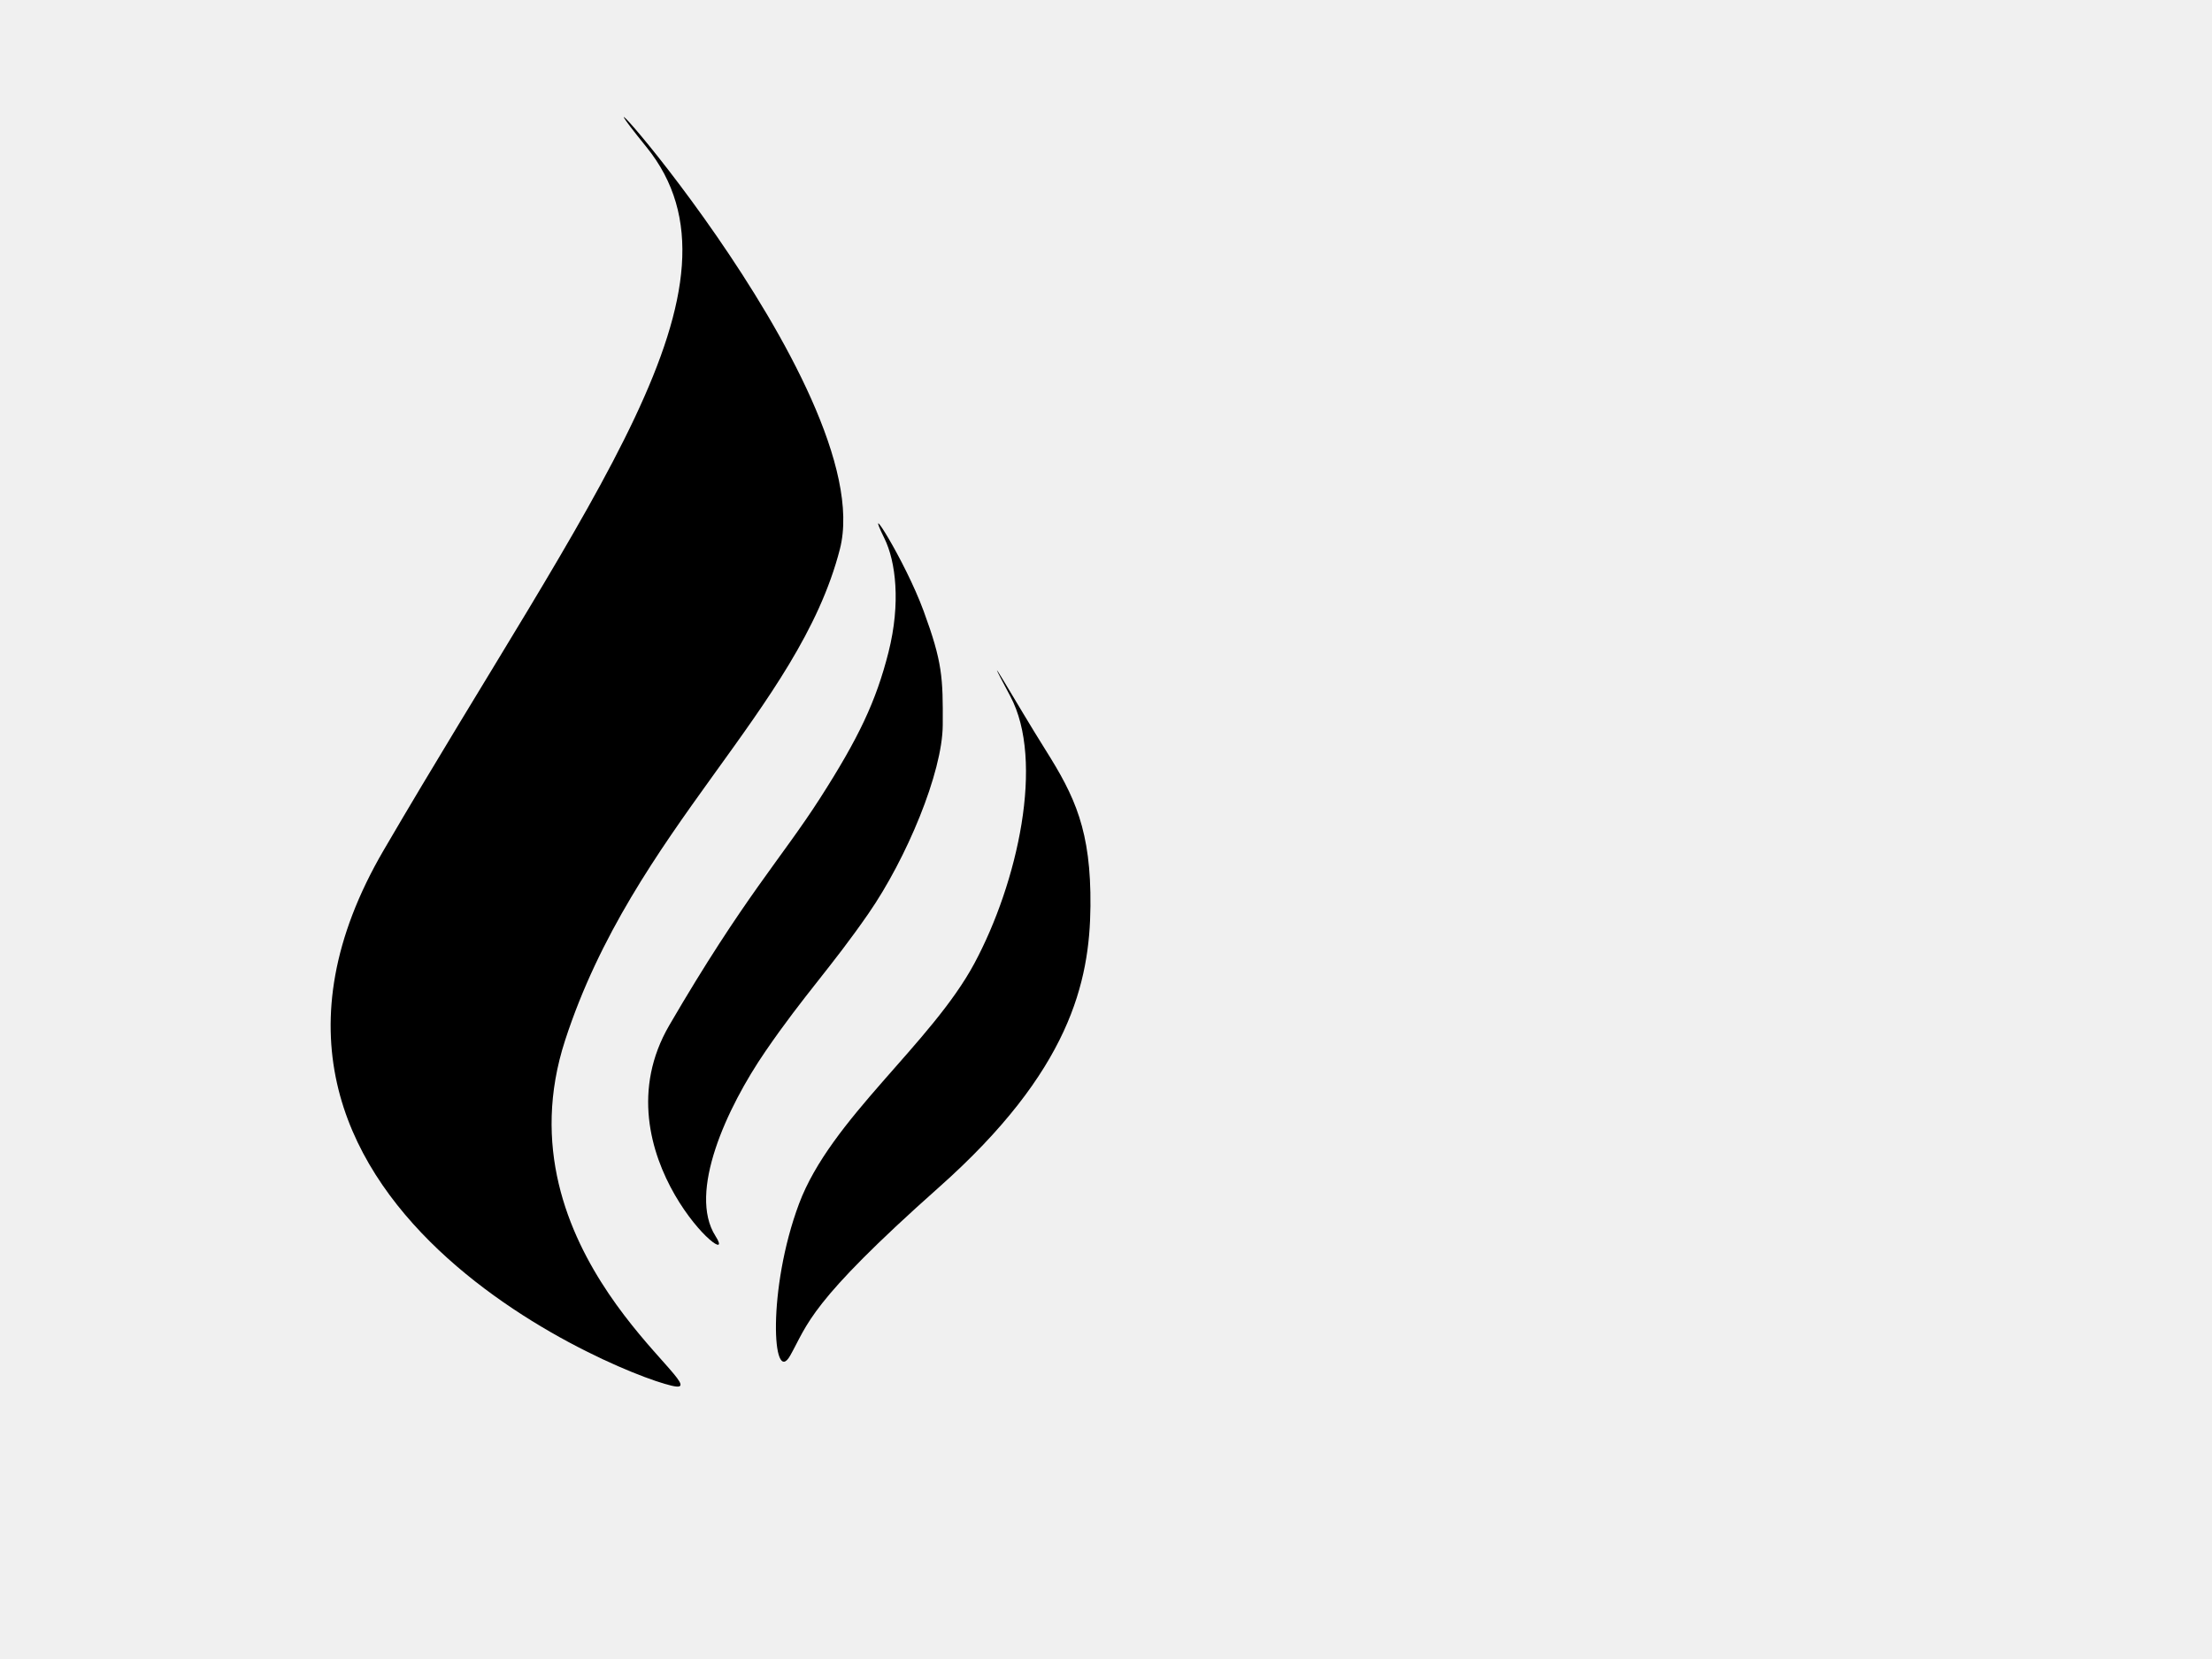
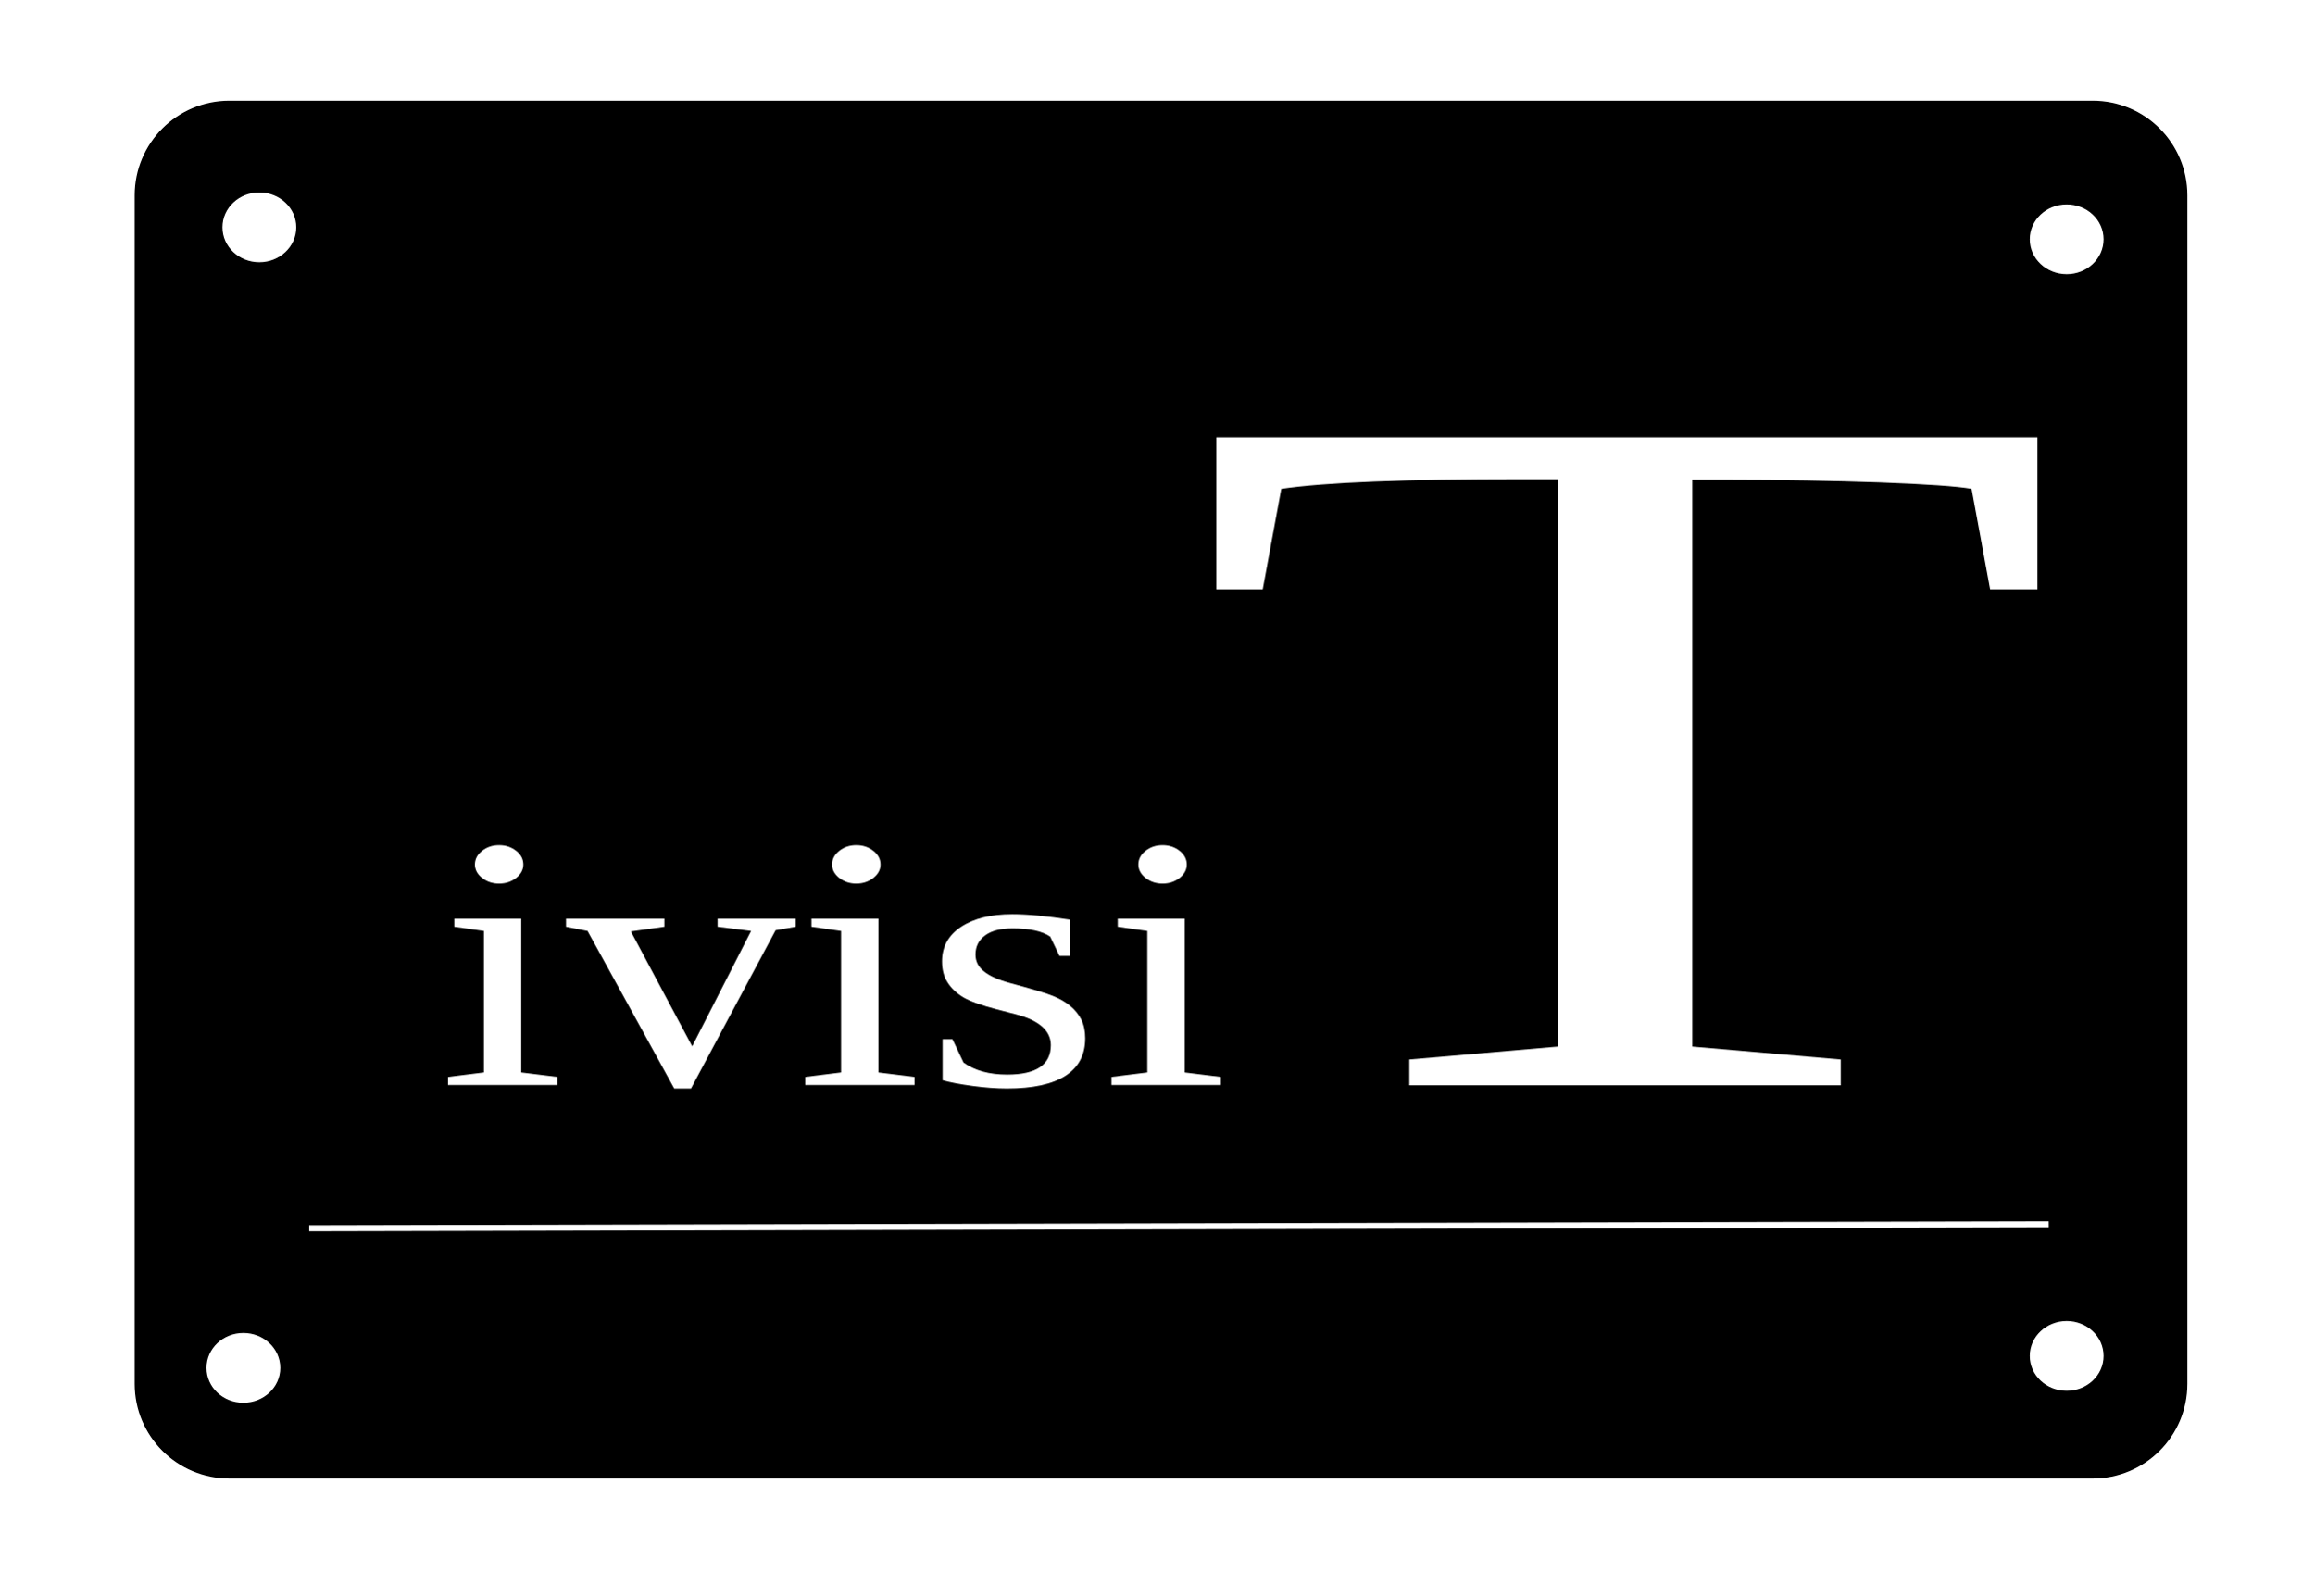
- <svg xmlns="http://www.w3.org/2000/svg" width="640" height="480">
-   <defs>
-     <linearGradient id="svg_203" x2="0.48" y2="0.816" x1="0.484" y1="0.074">
-       <stop stop-color="#ffffff" stop-opacity="0.996" offset="0.008" />
-       <stop stop-color="#000000" stop-opacity="0.996" offset="1" />
-       <stop stop-color="#bf0000" stop-opacity="0.996" offset="1" />
-     </linearGradient>
-     <linearGradient id="svg_204" x2="0.48" y2="0.816" x1="0.484" y1="0.074">
-       <stop stop-color="#ffffff" stop-opacity="0.996" offset="0.008" />
-       <stop stop-color="#000000" stop-opacity="0.996" offset="1" />
-     </linearGradient>
-     <linearGradient id="svg_205" x2="0.48" y2="0.816" x1="0.484" y1="0.074">
-       <stop stop-color="#ffffff" stop-opacity="0.996" offset="0.008" />
-       <stop stop-color="#000000" stop-opacity="0.996" offset="1" />
-     </linearGradient>
-   </defs>
+ <svg xmlns="http://www.w3.org/2000/svg" width="580" height="400">
  <g>
-     <text xml:space="preserve" text-anchor="middle" font-family="Arial" font-size="24" id="svg_12" y="231" x="71" opacity="0.5" stroke-linecap="square" stroke-linejoin="null" stroke-dasharray="null" stroke-width="0" stroke="#096388" fill="#000000" />
-     <path id="svg_24" d="m187,42.5c32.567,40.133 -16.167,101 -76,203.5c-59.833,102.5 74,154.167 84.667,155.167c10.667,1 -52,-39.167 -32.167,-100.167c19.833,-61 67.533,-95.533 79.5,-142.1c11.967,-46.567 -88.567,-156.533 -56,-116.4z" stroke-linecap="square" stroke-linejoin="round" stroke-width="0" stroke="url(#svg_203)" fill="#000000" />
-     <path transform="rotate(-3.26396, 229.859, 255.844)" id="svg_25" d="m261.56,157.454c2.866,6.775 3.694,18.909 -0.716,32.924c-4.41,14.014 -10.06,24.309 -22.15,41.006c-12.09,16.697 -23.67,27.389 -47.304,63.122c-23.633,35.733 17.157,74.648 9.864,61.651c-7.293,-12.997 5.298,-36.78 17.459,-52.519c12.161,-15.738 20.191,-22.921 32.048,-38.12c11.857,-15.199 23.687,-39.454 24.555,-53.206c0.868,-13.751 0.953,-18.142 -3.635,-33.244c-4.589,-15.102 -15.853,-35.165 -10.122,-21.614z" stroke-linecap="square" stroke-linejoin="null" stroke-width="0" stroke="url(#svg_204)" fill="#000000" />
-     <path id="svg_26" d="m228.621,392.225c-5.172,9.163 -6.648,-19.291 2.557,-43.922c9.206,-24.631 38.264,-46.296 50.758,-69.597c12.494,-23.301 20.385,-58.537 10.368,-77.282c-10.017,-18.745 1.769,2.157 10.212,15.57c8.444,13.413 13.196,23.27 12.985,45.203c-0.211,21.933 -5.943,47.65 -43.783,81.278c-37.841,33.628 -37.925,39.587 -43.097,48.75z" stroke-linecap="square" stroke-linejoin="null" stroke-dasharray="null" stroke-width="0" stroke="url(#svg_205)" fill="#000000" />
+     <rect fill="#fff" id="canvas_background" height="402" width="582" y="-1" x="-1" />
+     <g display="none" overflow="visible" y="0" x="0" height="100%" width="100%" id="canvasGrid">
+       <rect fill="url(#gridpattern)" stroke-width="0" y="0" x="0" height="100%" width="100%" />
+     </g>
+   </g>
+   <g>
+     <rect rx="23" id="svg_1" height="344" width="513" y="26" x="34.5" stroke-width="1.5" stroke="#000" fill="#000000" />
+     <text data-vivaldi-spatnav-clickable="1" stroke="#000" transform="matrix(4.795576,0,0,3.783943,-560.7822,-526.9451) " xml:space="preserve" text-anchor="start" font-family="'Times New Roman', Times, serif" font-size="24" id="svg_2" y="211.155" x="139.852" stroke-opacity="null" stroke-width="0" fill="#ffffff">ivisi</text>
+     <text stroke="#000" transform="matrix(14.88315,0,0,10.33631,-4843.774,-1681.432) " xml:space="preserve" text-anchor="start" font-family="'Times New Roman', Times, serif" font-size="24" id="svg_3" y="189" x="345.5" stroke-opacity="null" stroke-width="0" fill="#ffffff">T</text>
+     <line stroke="#ffffff" stroke-linecap="null" stroke-linejoin="null" id="svg_5" y2="307" x2="513.5" y1="308" x1="77.5" stroke-width="1.5" fill="none" />
+     <ellipse stroke="#ffffff" ry="8" rx="8.5" id="svg_9" cy="57" cx="65" stroke-opacity="null" stroke-width="1.5" fill="#ffffff" />
+     <ellipse stroke="#ffffff" ry="8" rx="8.5" id="svg_11" cy="340" cx="518" stroke-opacity="null" stroke-width="1.5" fill="#ffffff" />
+     <ellipse stroke="#ffffff" ry="8" rx="8.5" id="svg_12" cy="60" cx="518" stroke-opacity="null" stroke-width="1.5" fill="#ffffff" />
+     <ellipse stroke="#ffffff" ry="8" rx="8.5" id="svg_13" cy="343" cx="61" stroke-opacity="null" stroke-width="1.5" fill="#ffffff" />
  </g>
</svg>
